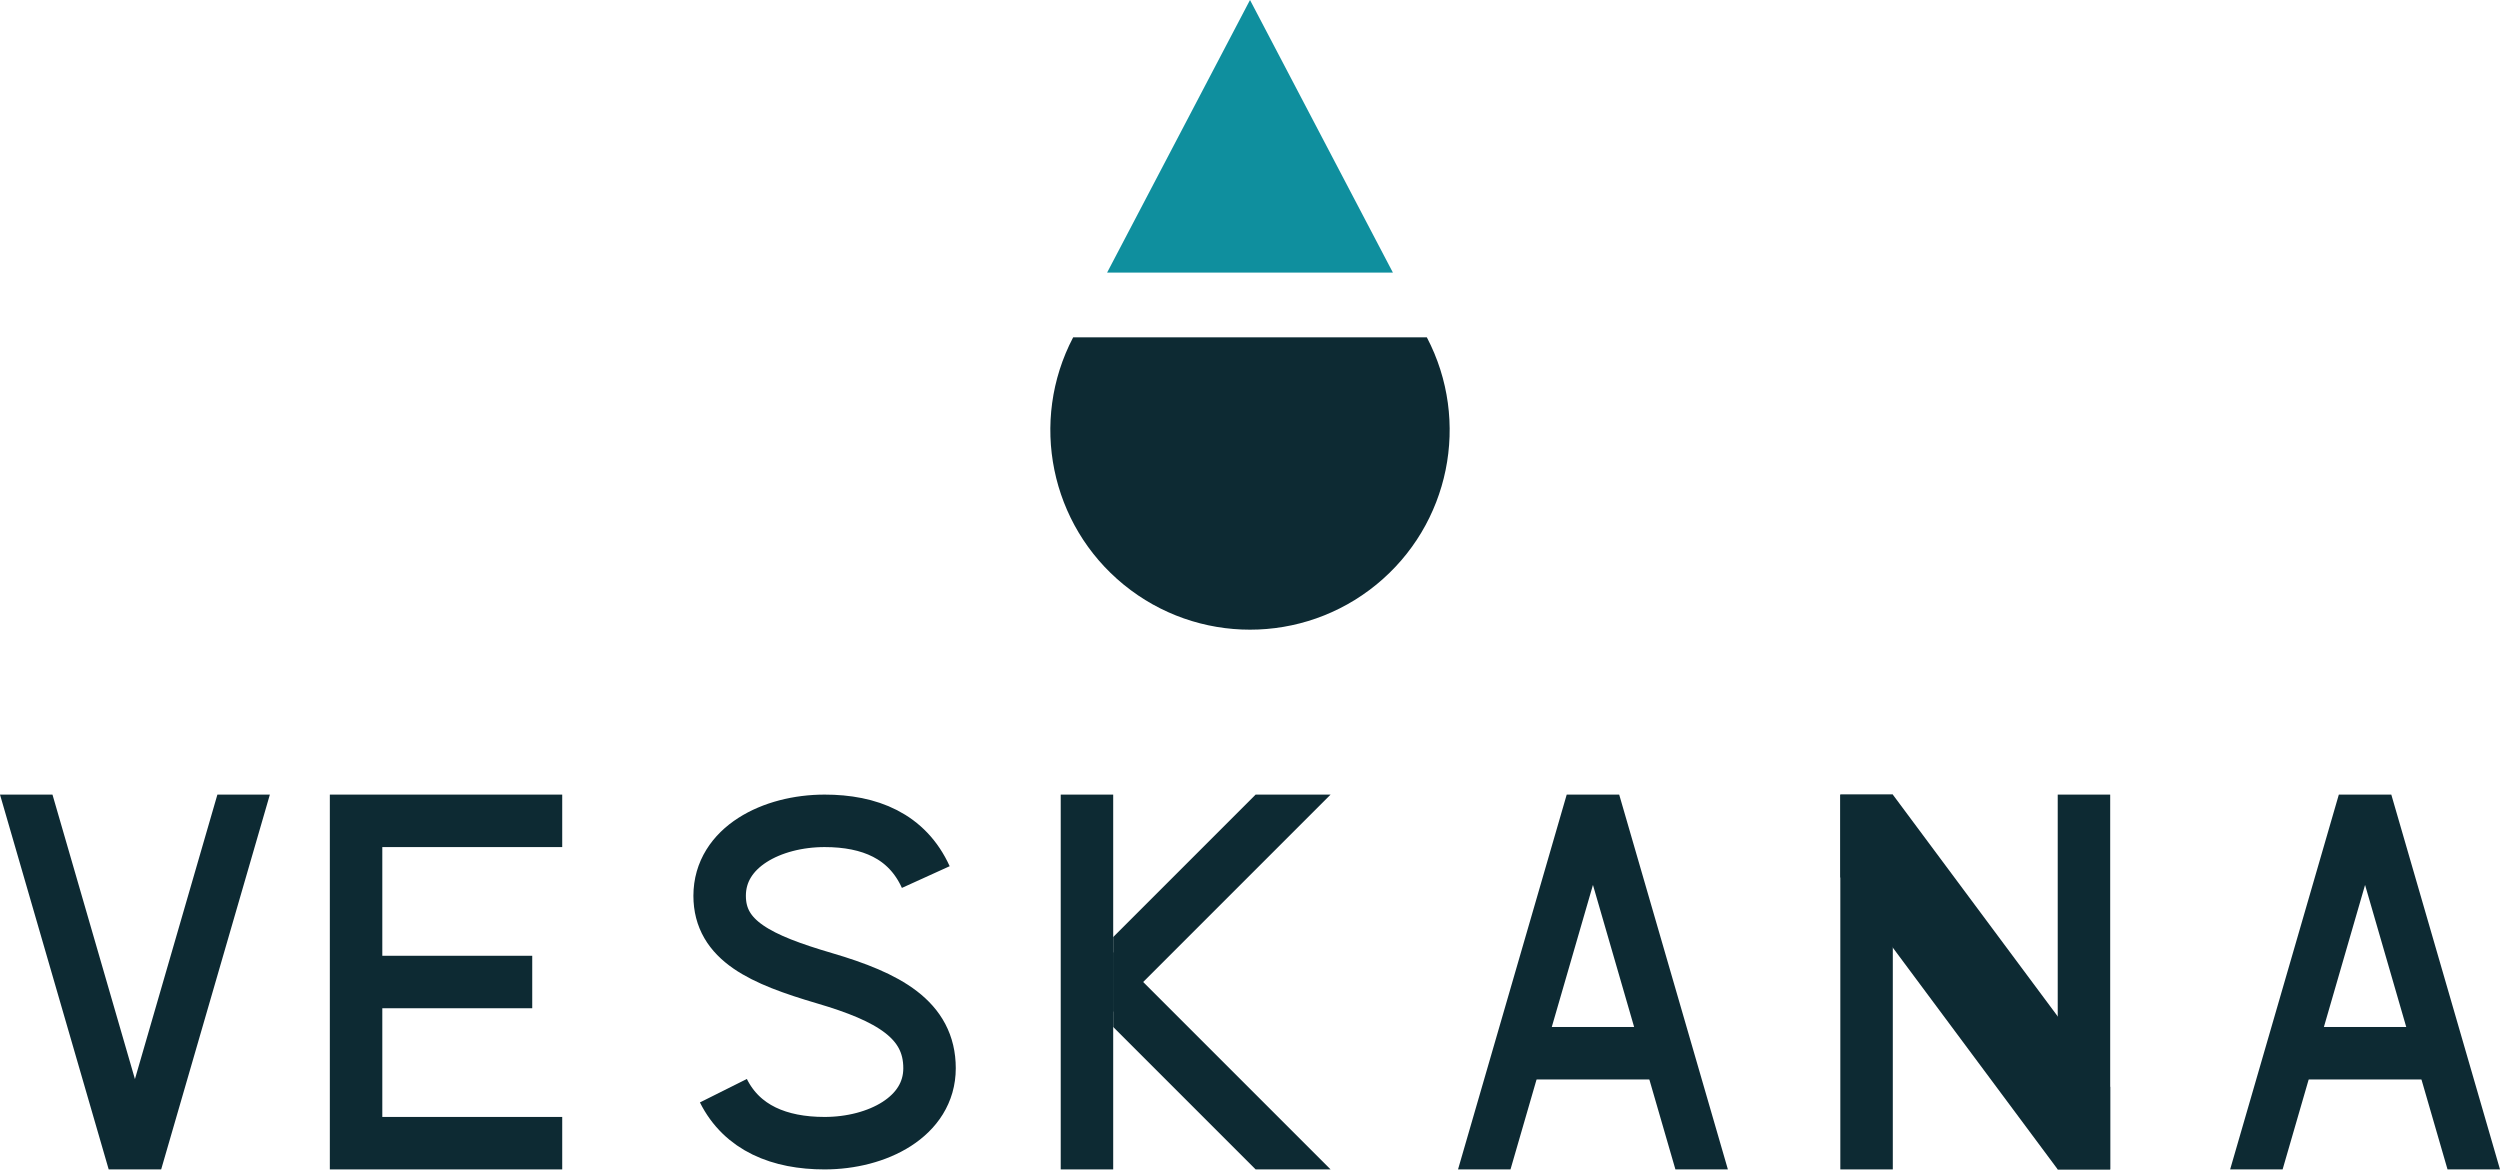
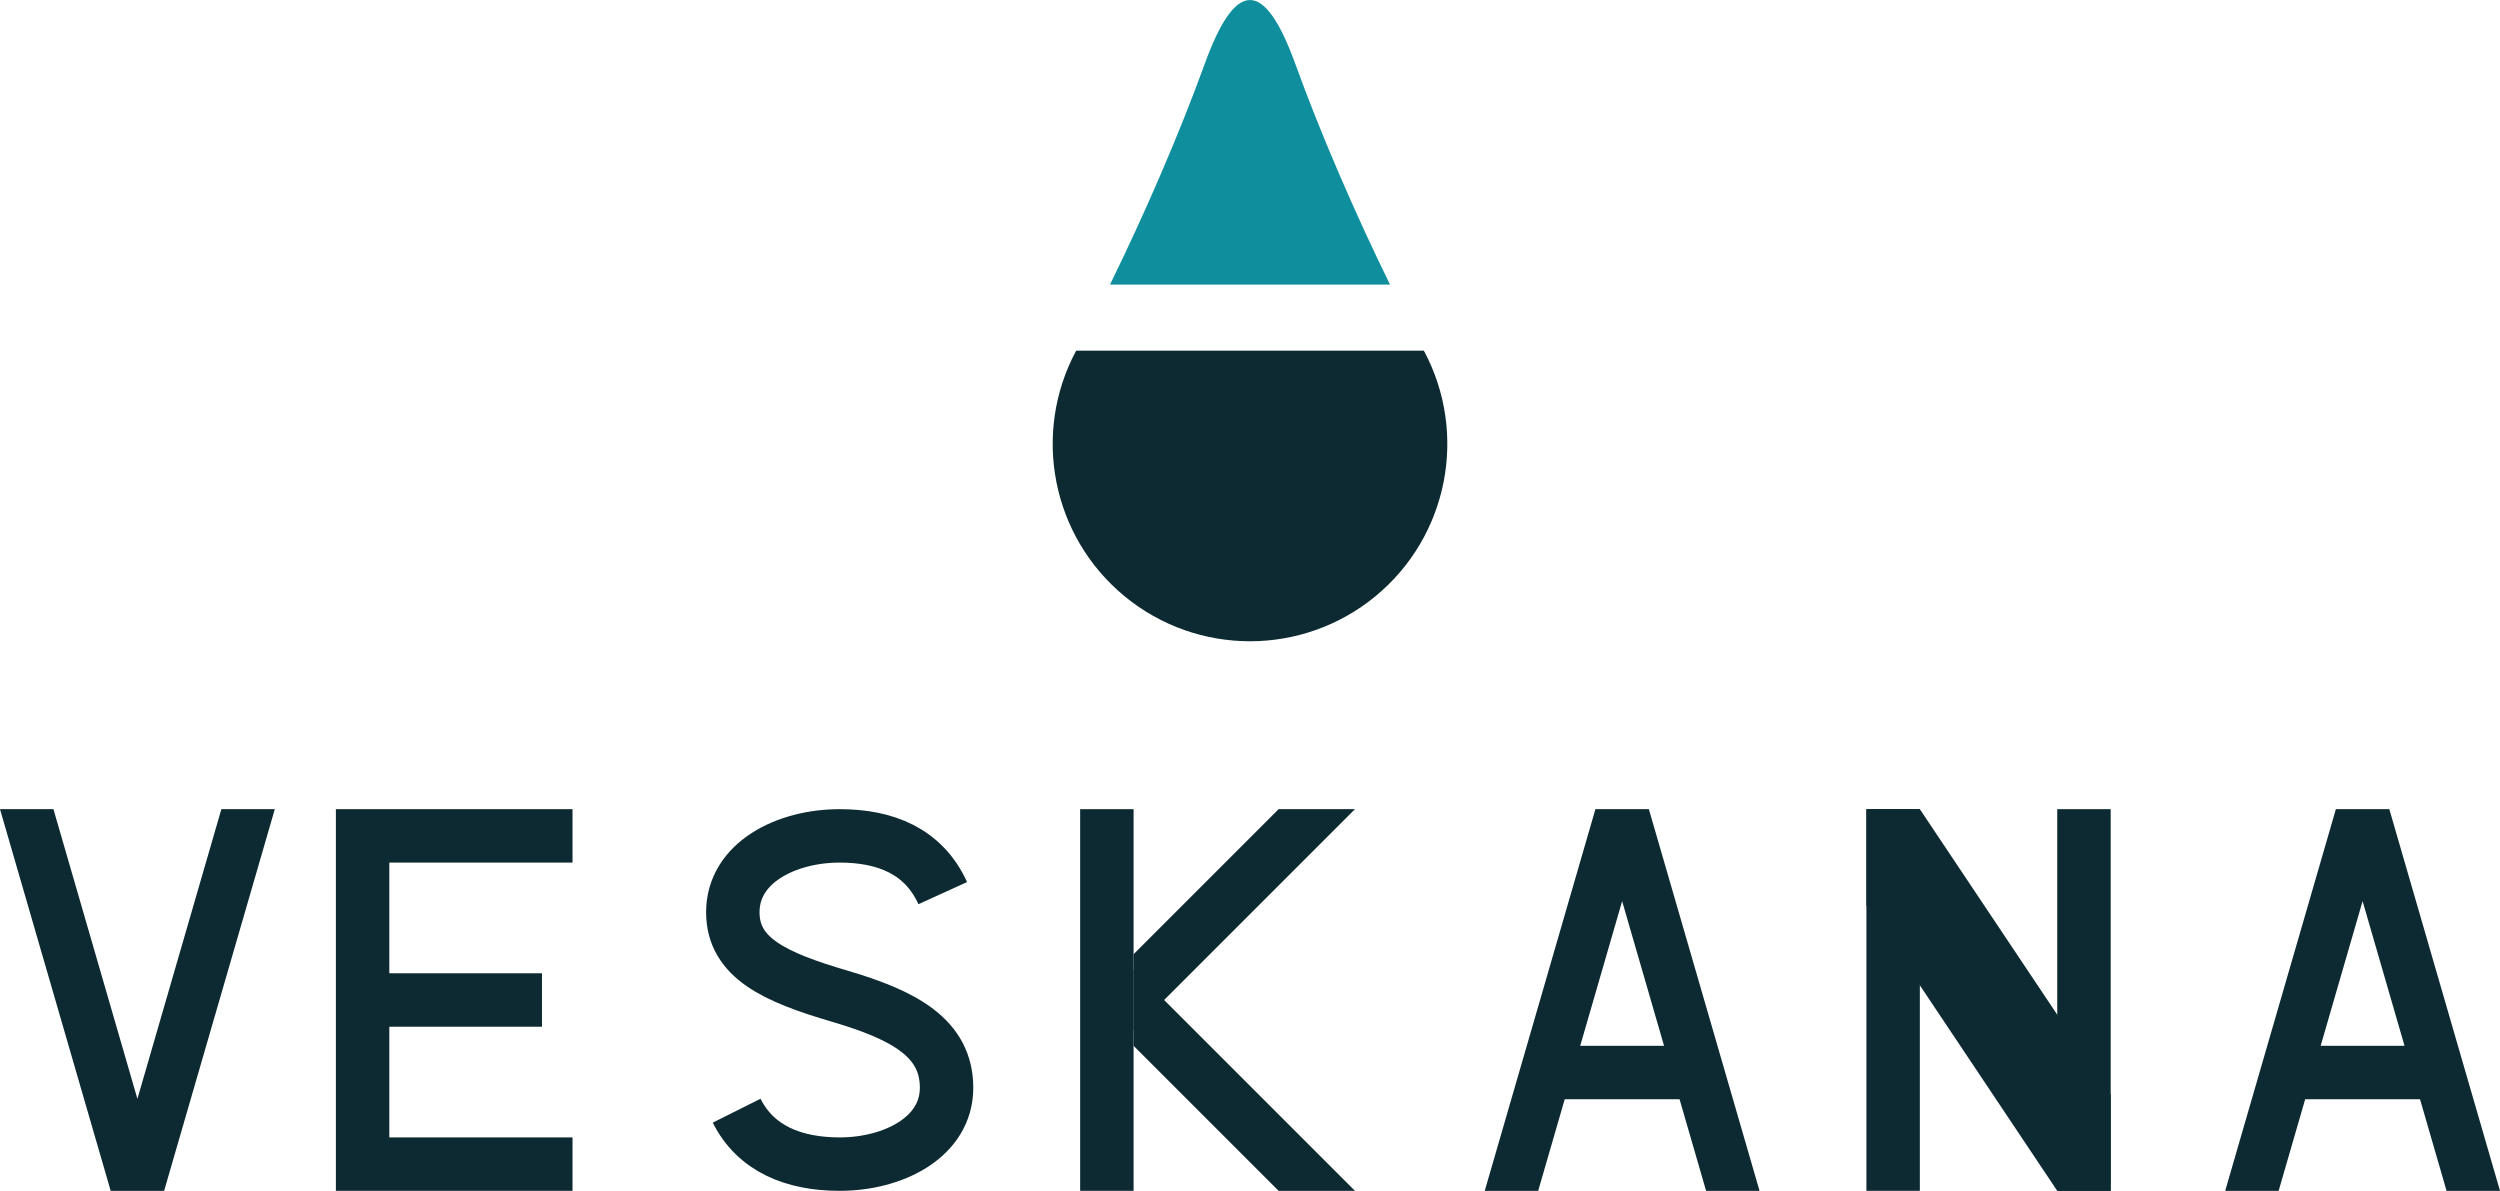
- <svg xmlns="http://www.w3.org/2000/svg" viewBox="0 0 667 312" width="667" height="312" role="img">
-   <g transform="translate(231.061,-20.4878) scale(2.0488)">
-     <path d="M50.0,10.0 L68.61,45.5 L31.39,45.5 Z" fill="#0F8F9E" />
-     <path d="M26.97,53.93 A26.0,26.0 0 1 0 73.03,53.93 Z" fill="#0D2A33" />
+ <svg xmlns="http://www.w3.org/2000/svg" viewBox="0 0 655 312" width="655" height="312" role="img">
+   <g transform="translate(228.0917,-14.91124) scale(1.9882)">
+     <path d="M31.55,45.00 C36.18,35.56 40.70,25.11 44.00,16.00 C48.10,4.67 51.90,4.67 56.00,16.00 C59.30,25.11 63.82,35.56 68.45,45.00 Z" fill="#0F8F9E" />
+     <path d="M27.09,53.71 A26,26 0 1 0 72.91,53.71 Z" fill="#0D2A33" />
  </g>
  <g transform="translate(0,212) scale(1.0)" fill="#0D2A33">
    <g transform="translate(0,0)">
      <path d="M0,0 L14,0 L36,75.9 L58,0 L72,0 L43,100 L29,100 Z" />
    </g>
    <g transform="translate(88,0)">
      <path d="M0,0 L62,0 L62,14 L14,14 L14,43 L54,43 L54,57 L14,57 L14,86 L62,86 L62,100 L0,100 Z" />
    </g>
    <g transform="translate(184,0)">
      <path d="M63,22 C58,11 48,7 36,7 C22,7 8,14 8,27 C8,39 19,44 36,49 C53,54 64,60 64,73 C64,86 50,93 36,93 C24,93 14,89 9,79" fill="none" stroke="#0D2A33" stroke-width="14" stroke-linecap="butt" />
    </g>
    <g transform="translate(283,0)">
      <path d="M0,0 L14,0 L14,100 L0,100 Z" />
      <path d="M52,0 L72,0 L14,58 L14,38 Z" />
      <path d="M14,42 L14,62 L52,100 L72,100 Z" />
    </g>
    <g transform="translate(389,0)">
      <path d="M0,100 L14,100 L36,24.1 L58,100 L72,100 L43,0 L29,0 Z" />
      <path d="M18,62 L54,62 L54,76 L18,76 Z" />
    </g>
-     <g transform="translate(491,0)">
+     <g transform="translate(489,0)">
      <path d="M0,0 L14,0 L14,100 L0,100 Z" />
-       <path d="M58,0 L72,0 L72,100 L58,100 Z" />
-       <path d="M0,0 L14,0 L72,78 L72,100 L58,100 L0,22 Z" />
+       <path d="M50,0 L64,0 L64,100 L50,100 Z" />
+       <path d="M0,0 L14,0 L64,74.8 L64,100 L50,100 L0,25.2 Z" />
    </g>
-     <g transform="translate(595,0)">
+     <g transform="translate(583,0)">
      <path d="M0,100 L14,100 L36,24.1 L58,100 L72,100 L43,0 L29,0 Z" />
      <path d="M18,62 L54,62 L54,76 L18,76 Z" />
    </g>
  </g>
</svg>
